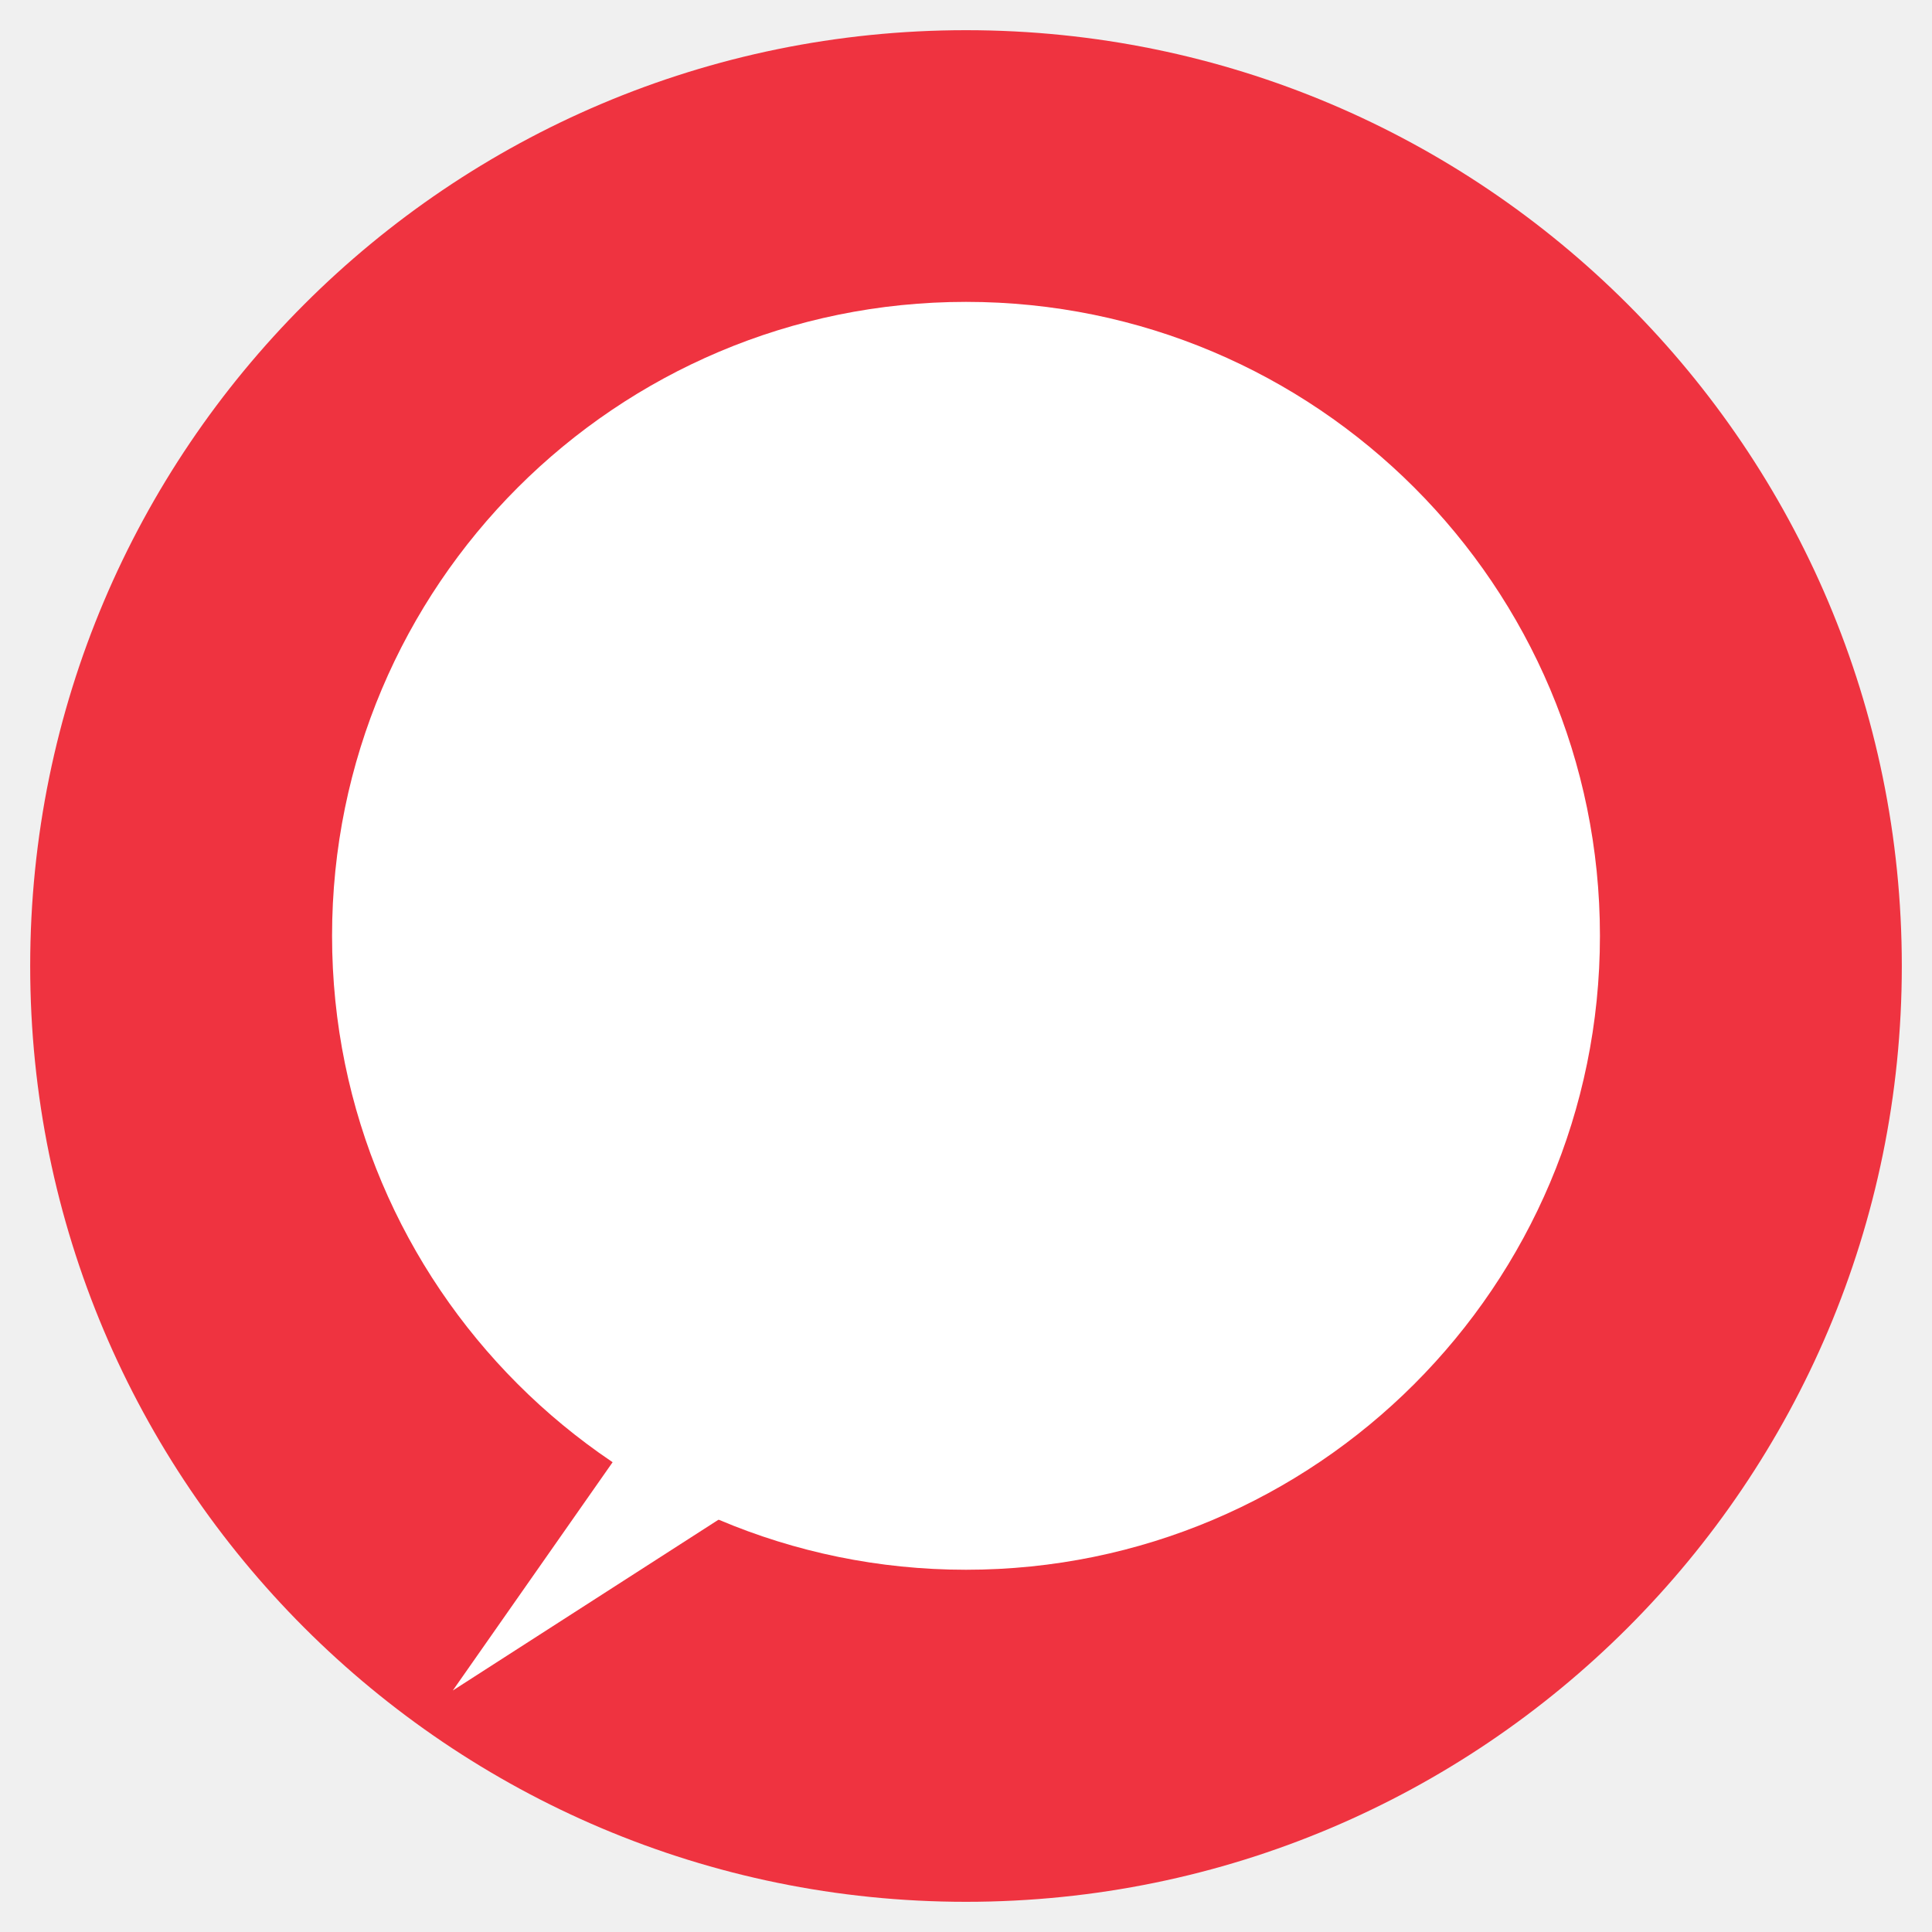
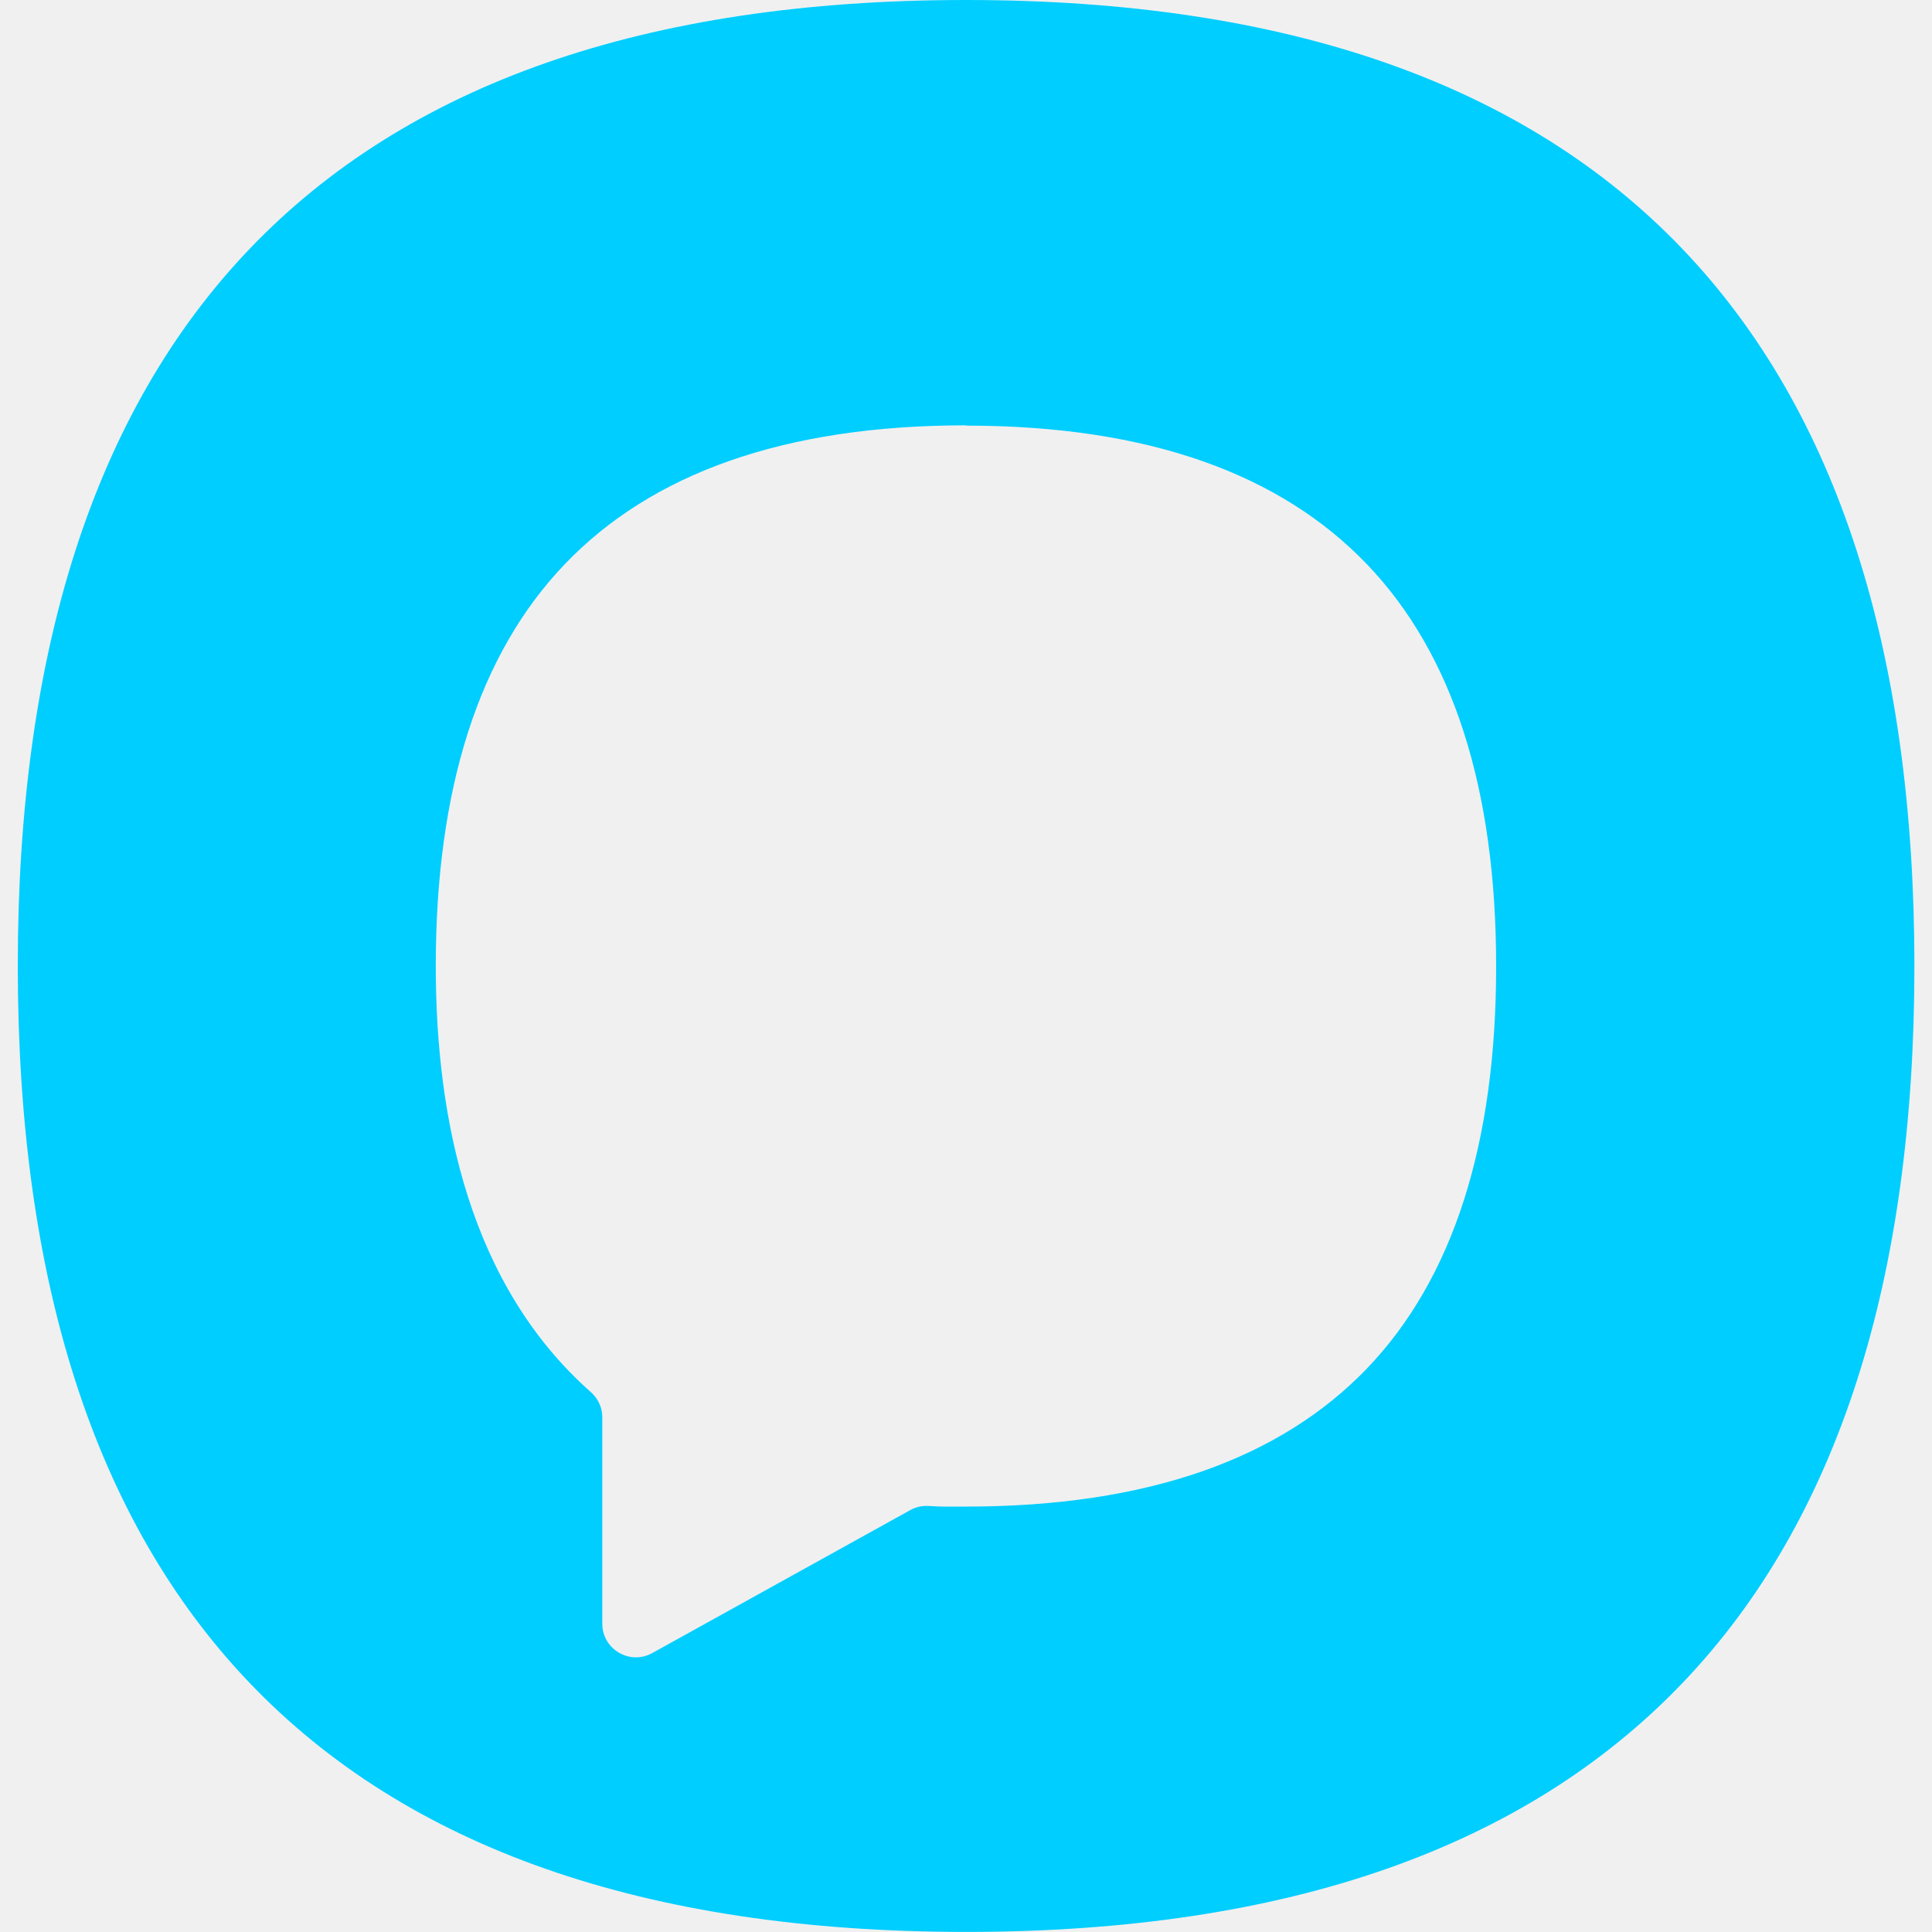
<svg xmlns="http://www.w3.org/2000/svg" viewBox="0 0 128 128" width="128" height="128">
-   <circle cx="64" cy="64" r="62" fill="#EF3340" />
-   <circle cx="64" cy="62" r="42" fill="#FFFFFF" />
-   <path d="M 44 92 L 30 112 L 58 94 Z" fill="#FFFFFF" />
+   <path fill="#00CEFF" fill-rule="evenodd" transform="translate(1.178 0) scale(1.8699)" d="M33.6,0c22.84,0,33.59,12.06,33.6,34.22,0,22.16-10.75,34.23-33.6,34.23-22.85,0-33.6-12.07-33.6-34.23C0,12.06,10.75,0,33.6,0ZM33.6,15.07c-6.47,0-11.15,1.72-14.21,4.91-3.06,3.19-4.58,7.97-4.58,14.25,0,5.5,1.23,11.32,5.49,15.09.26.23.41.55.41.89v7.32c0,.91.98,1.48,1.77,1.04l9.15-5.07c.2-.11.44-.16.67-.14.43.03.86.02,1.29.02,6.47,0,11.15-1.71,14.21-4.89,3.06-3.19,4.58-7.97,4.58-14.25s-1.52-11.06-4.58-14.25c-3.06-3.19-7.73-4.91-14.21-4.91Z" />
</svg>
